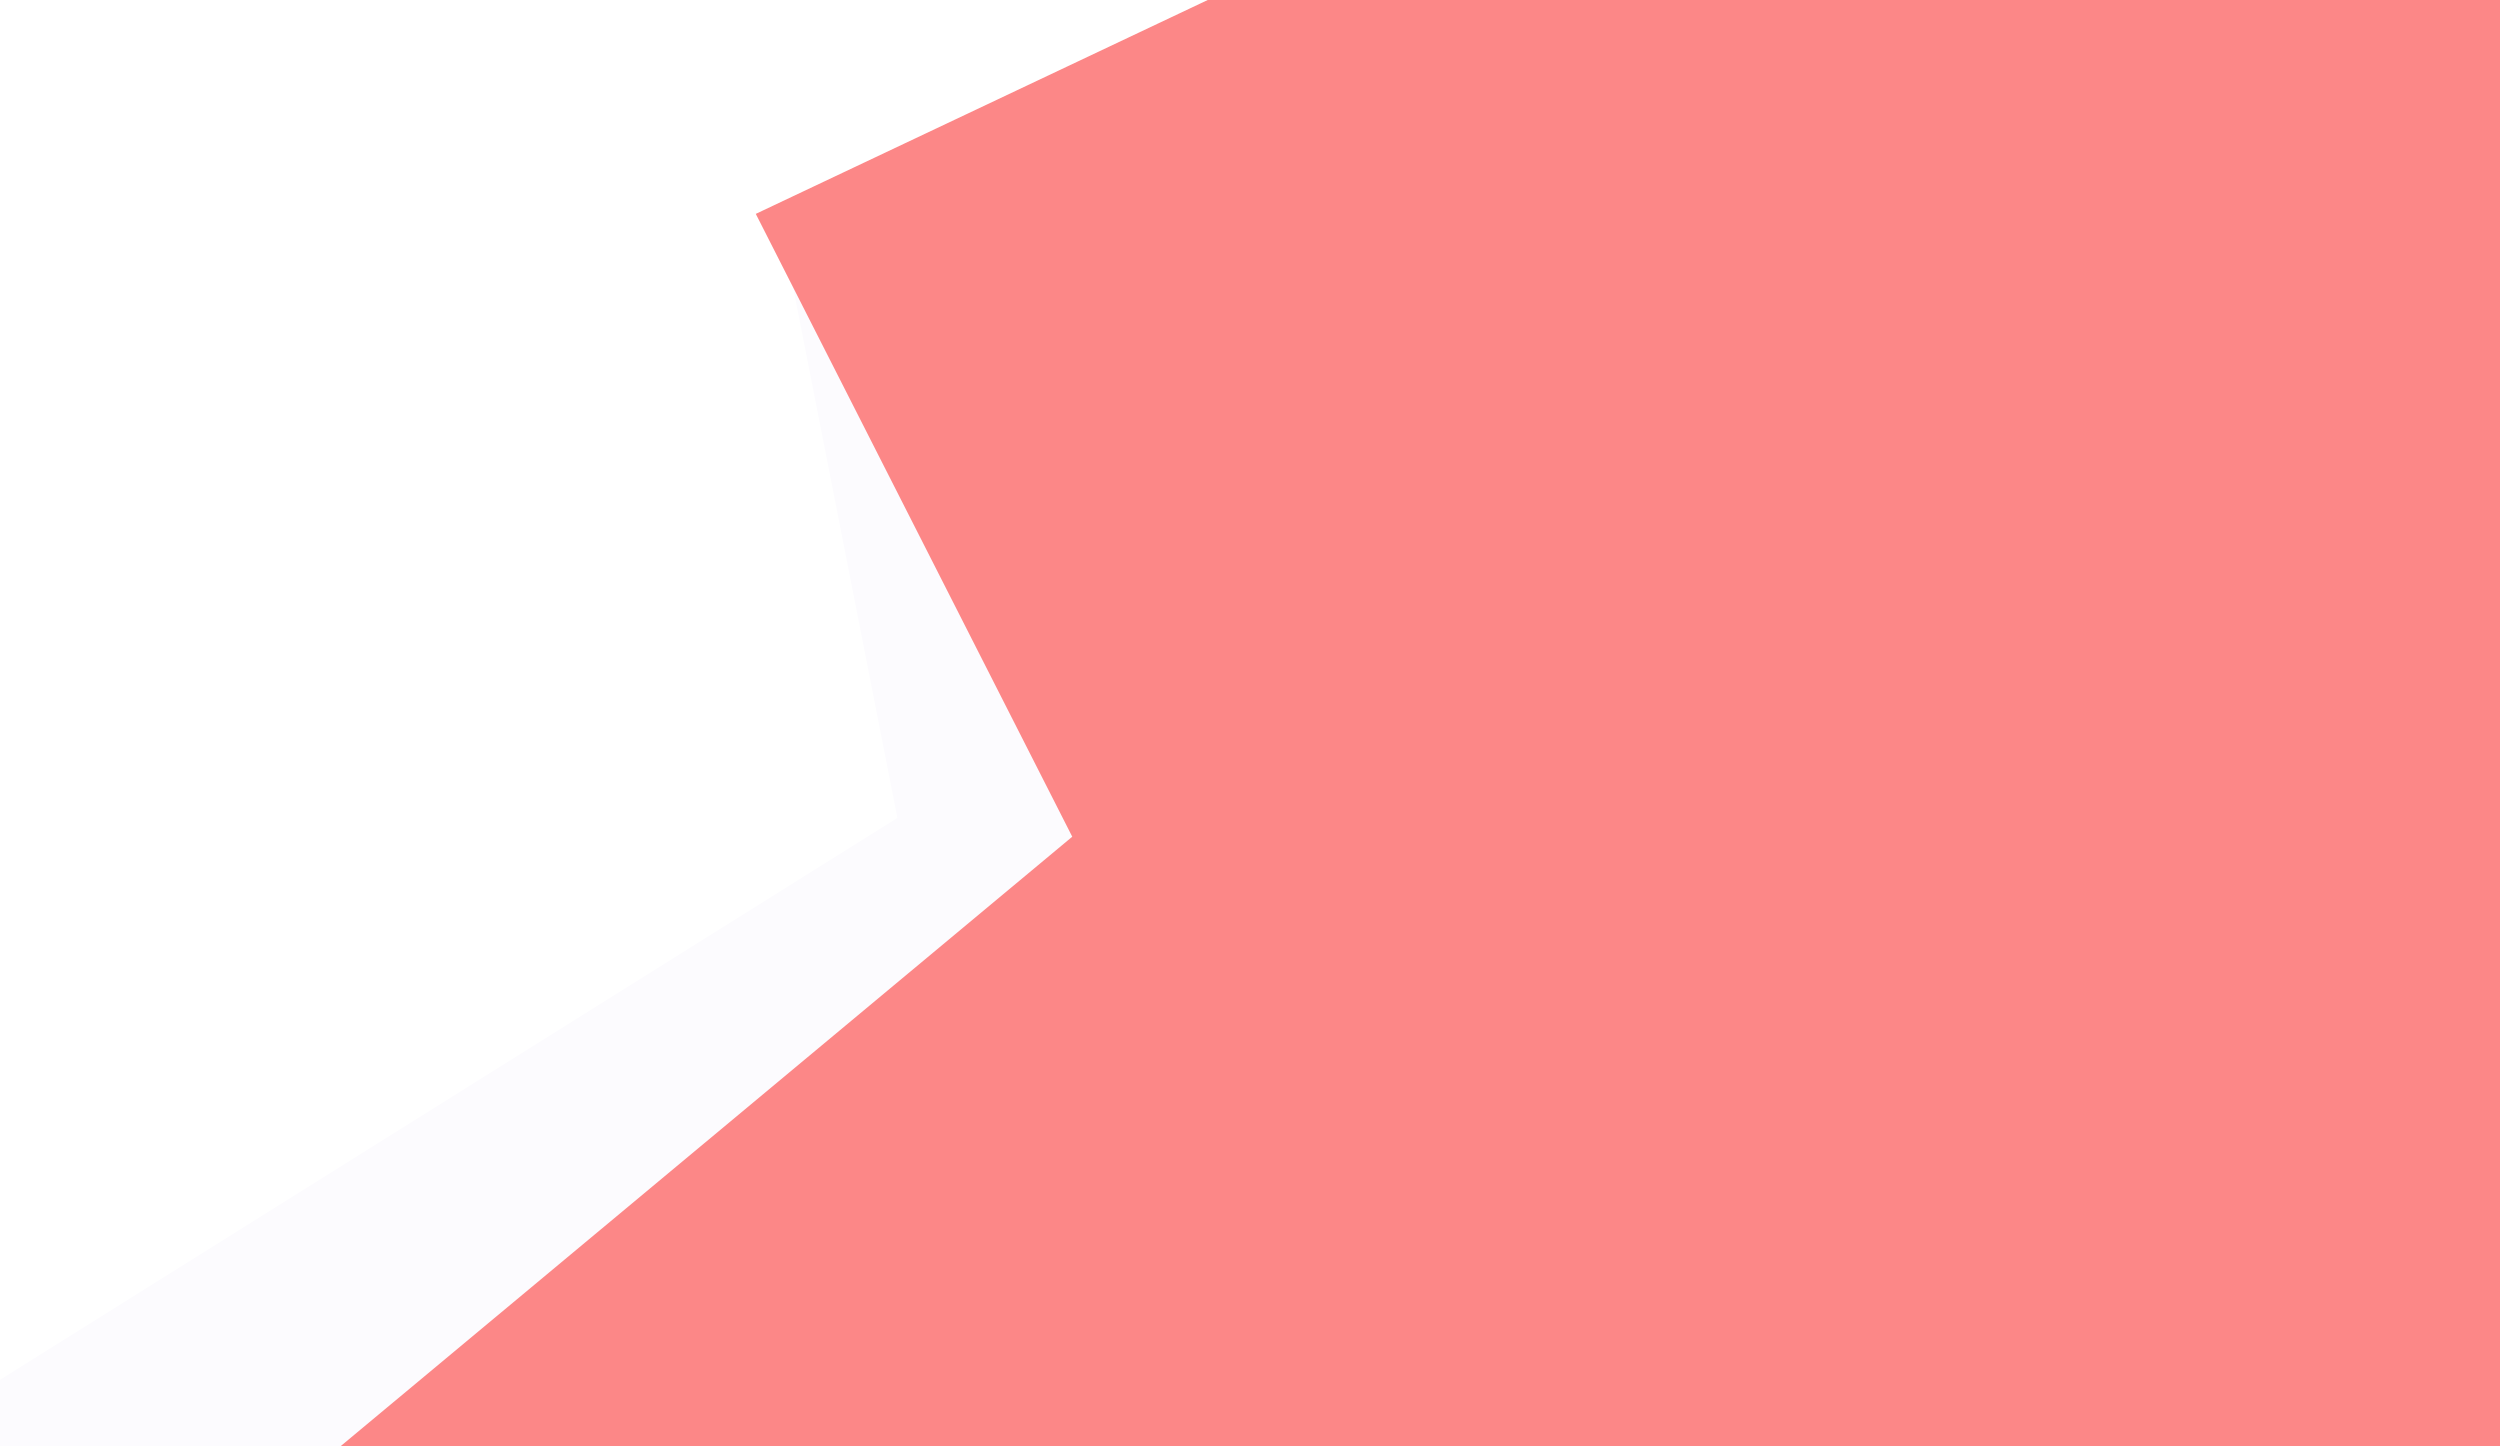
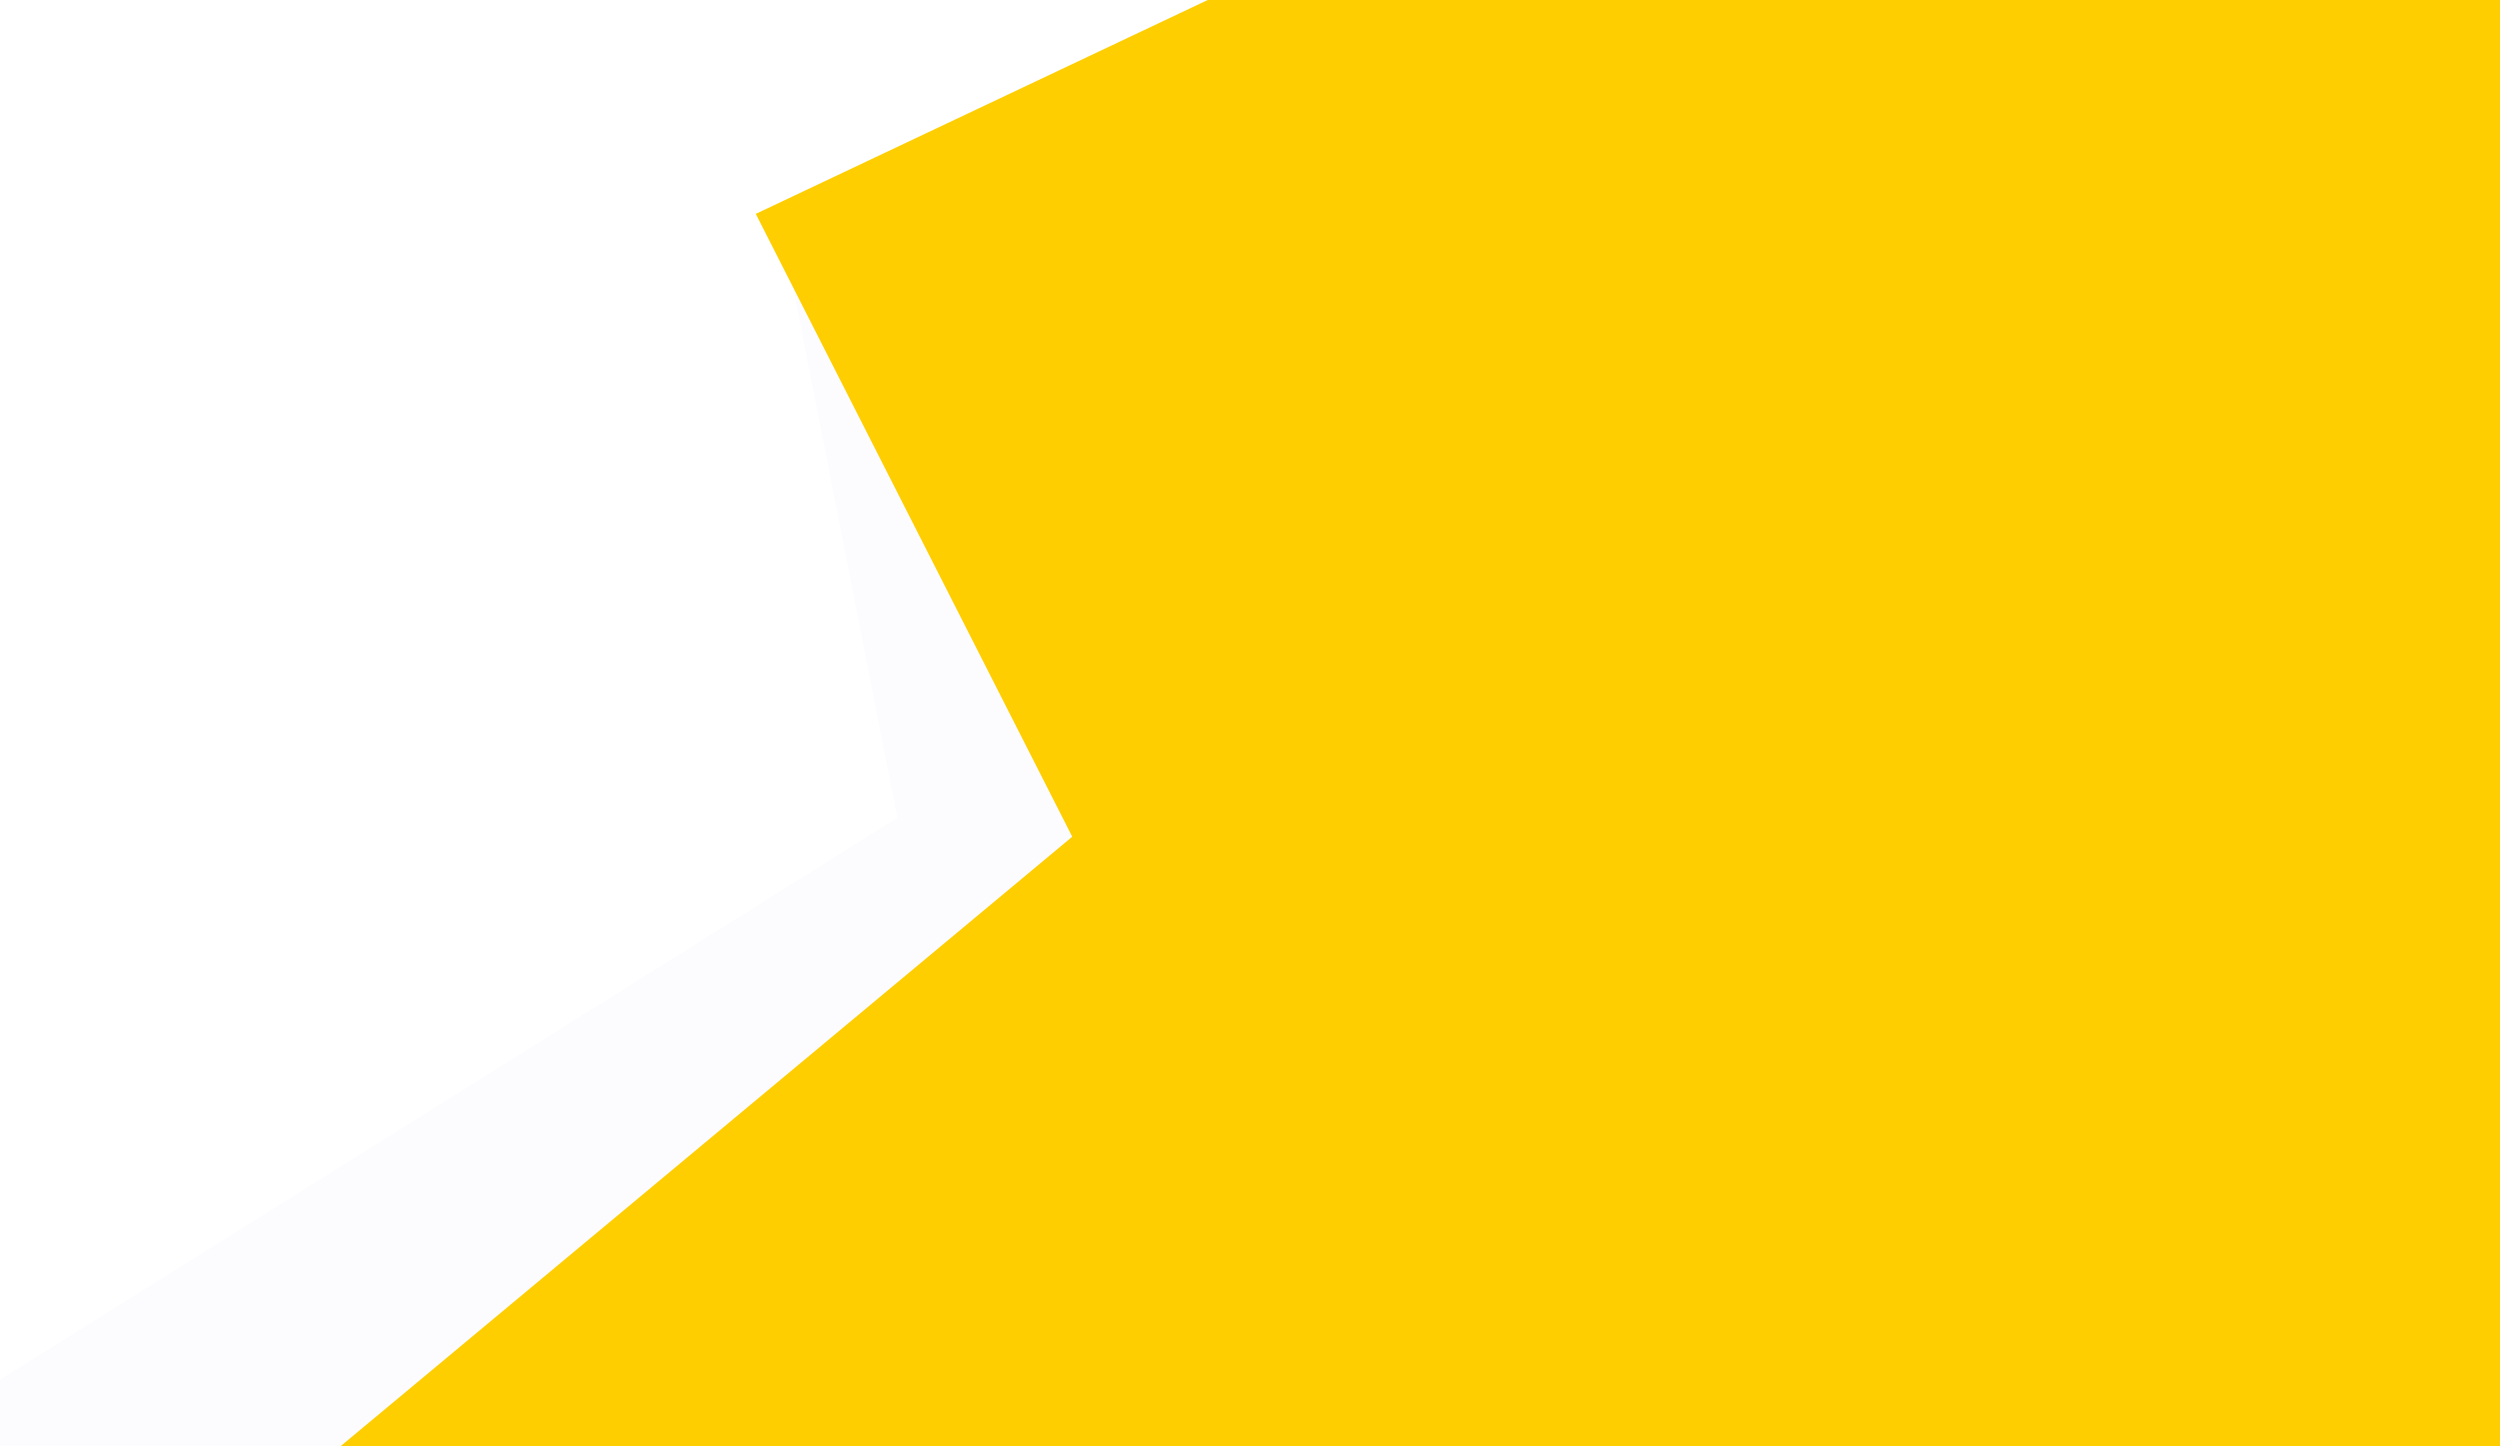
<svg xmlns="http://www.w3.org/2000/svg" width="1730" height="1000" viewBox="0 0 1730 1000">
  <defs>
    <style>
      .cls-1 {
        fill: #fcfbfe;
      }

      .cls-1, .cls-2 {
        fill-rule: evenodd;
      }

      .cls-2 {
-         fill: #fc8787;
+         fill: #ffce00;
      }
    </style>
  </defs>
  <path id="Forma_2" data-name="Forma 2" class="cls-1" d="M541,159l80,407L-37,978l49,94,406,40,599-533Z" />
  <path id="Forma_1" data-name="Forma 1" class="cls-2" d="M1020.44-87.4L523,148,742,579,227,1008l2348,3L2561-96Z" />
</svg>
